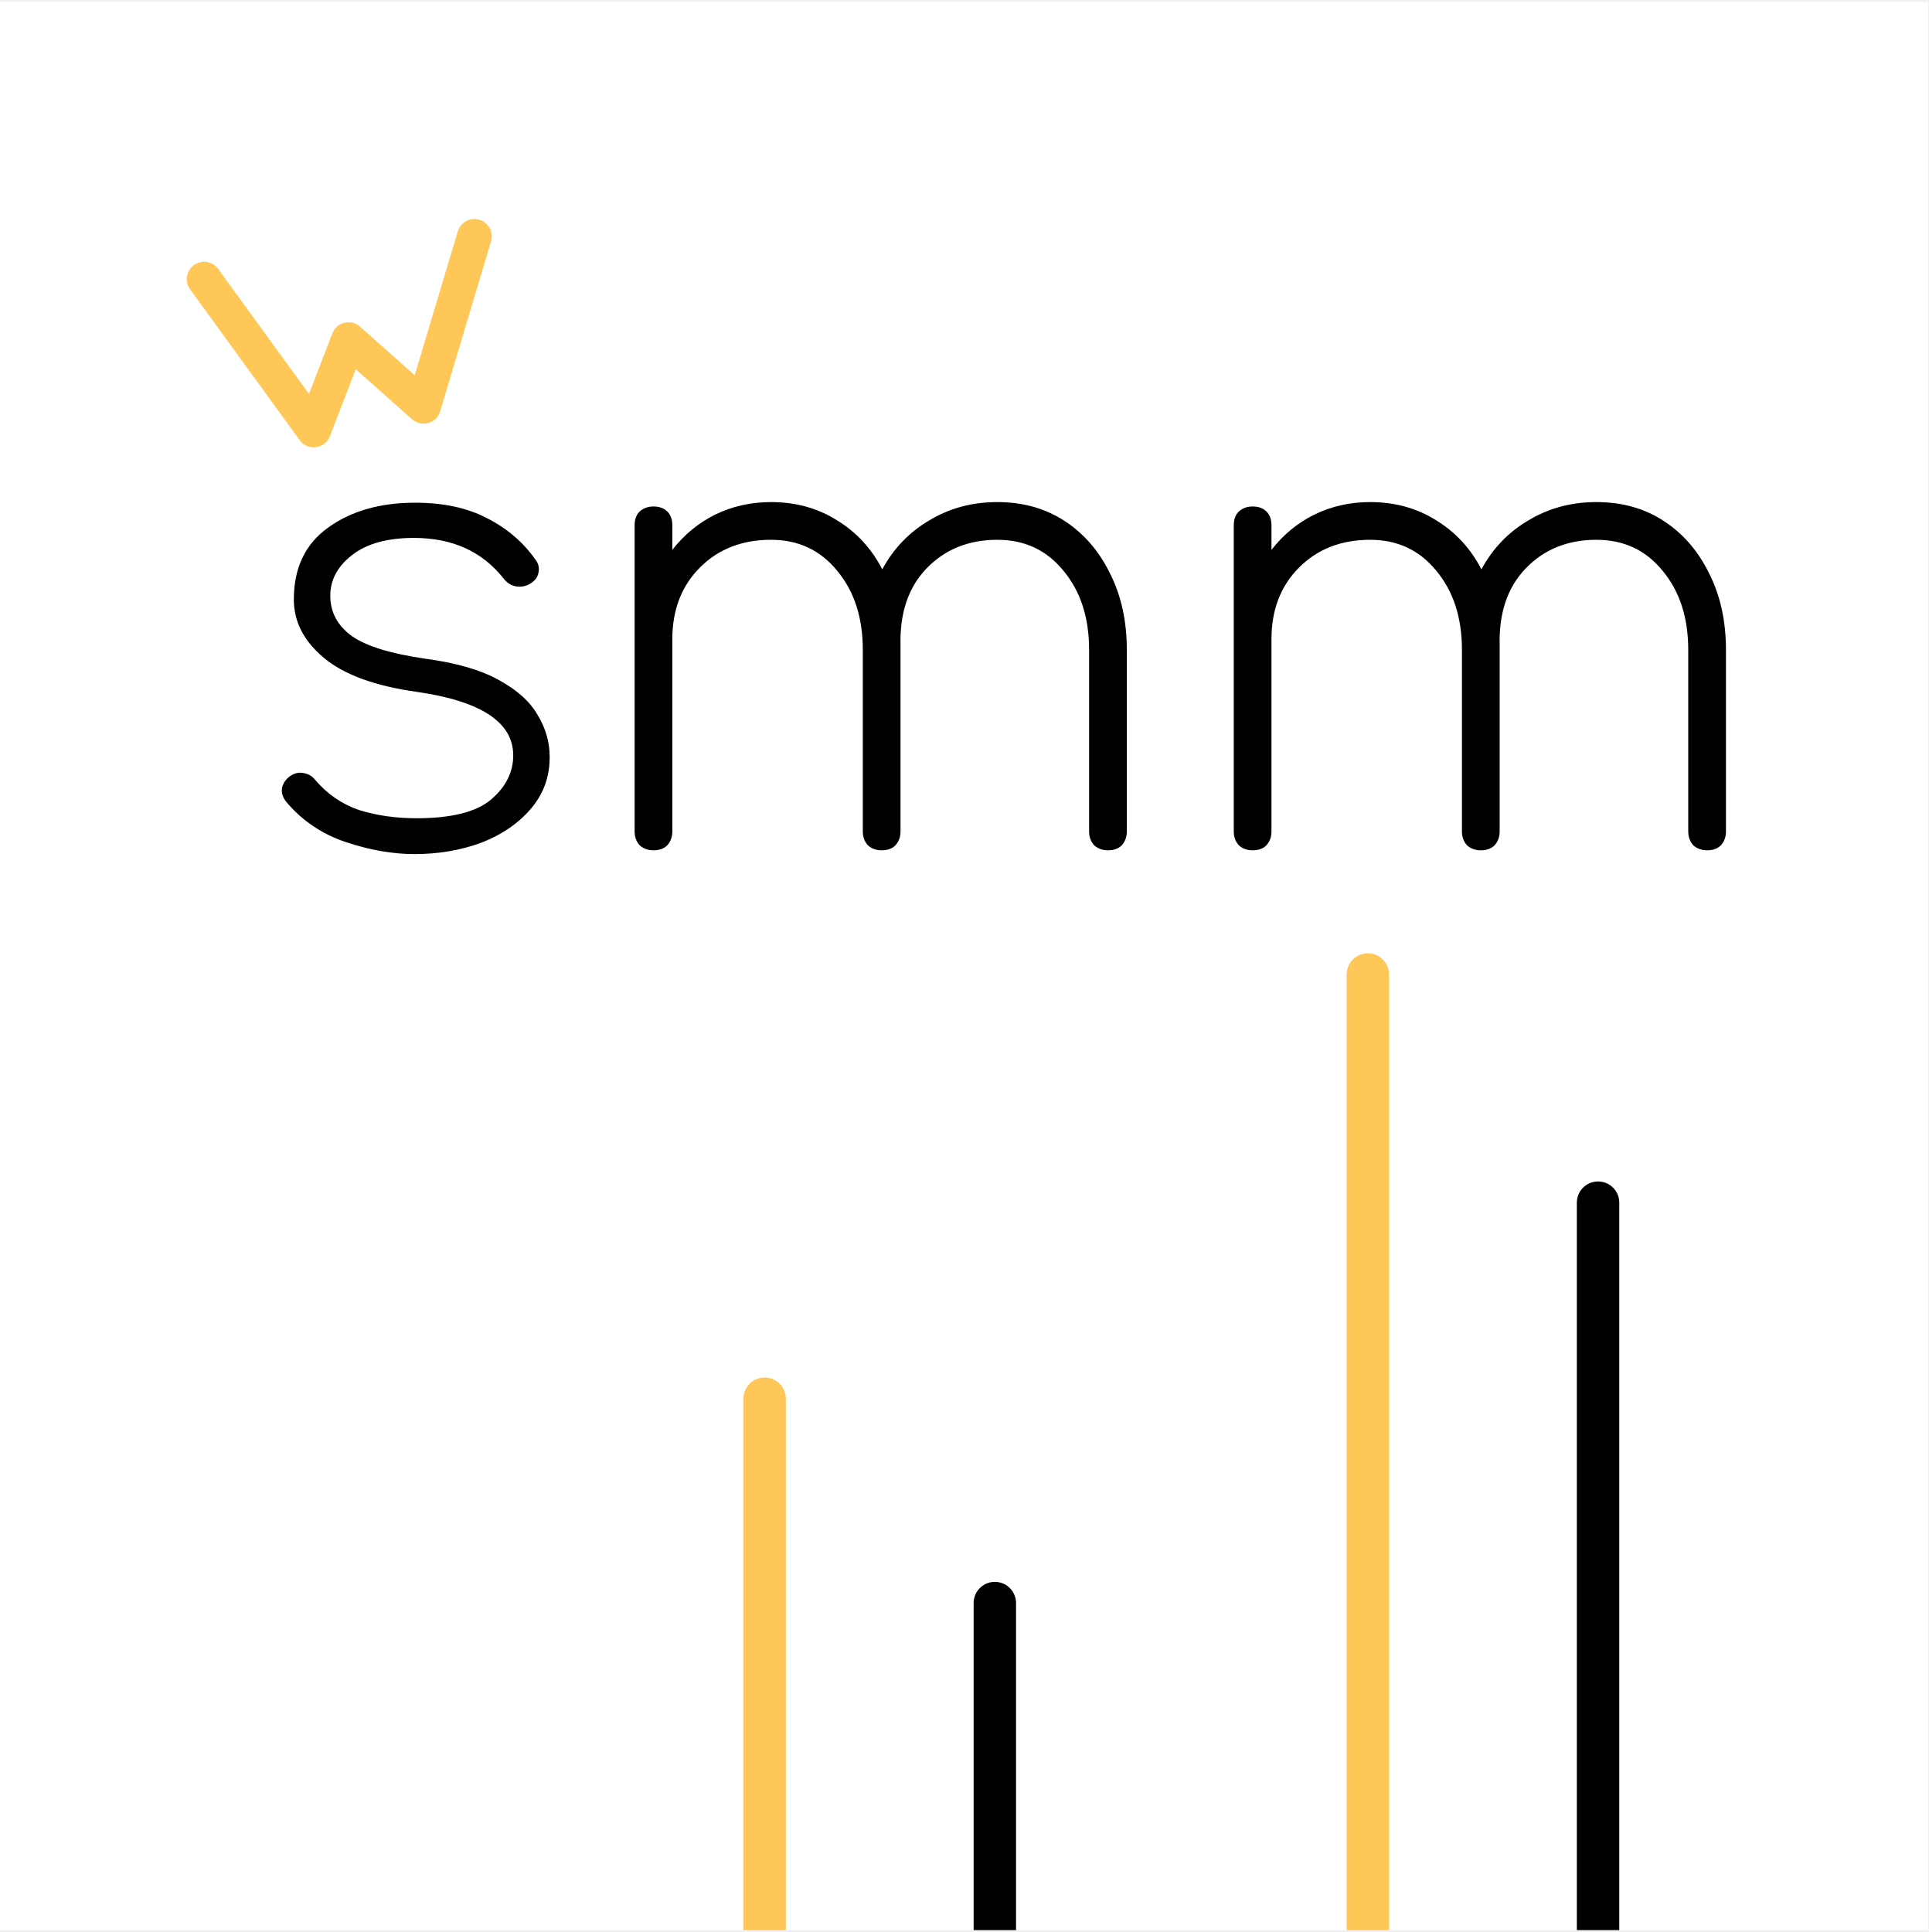
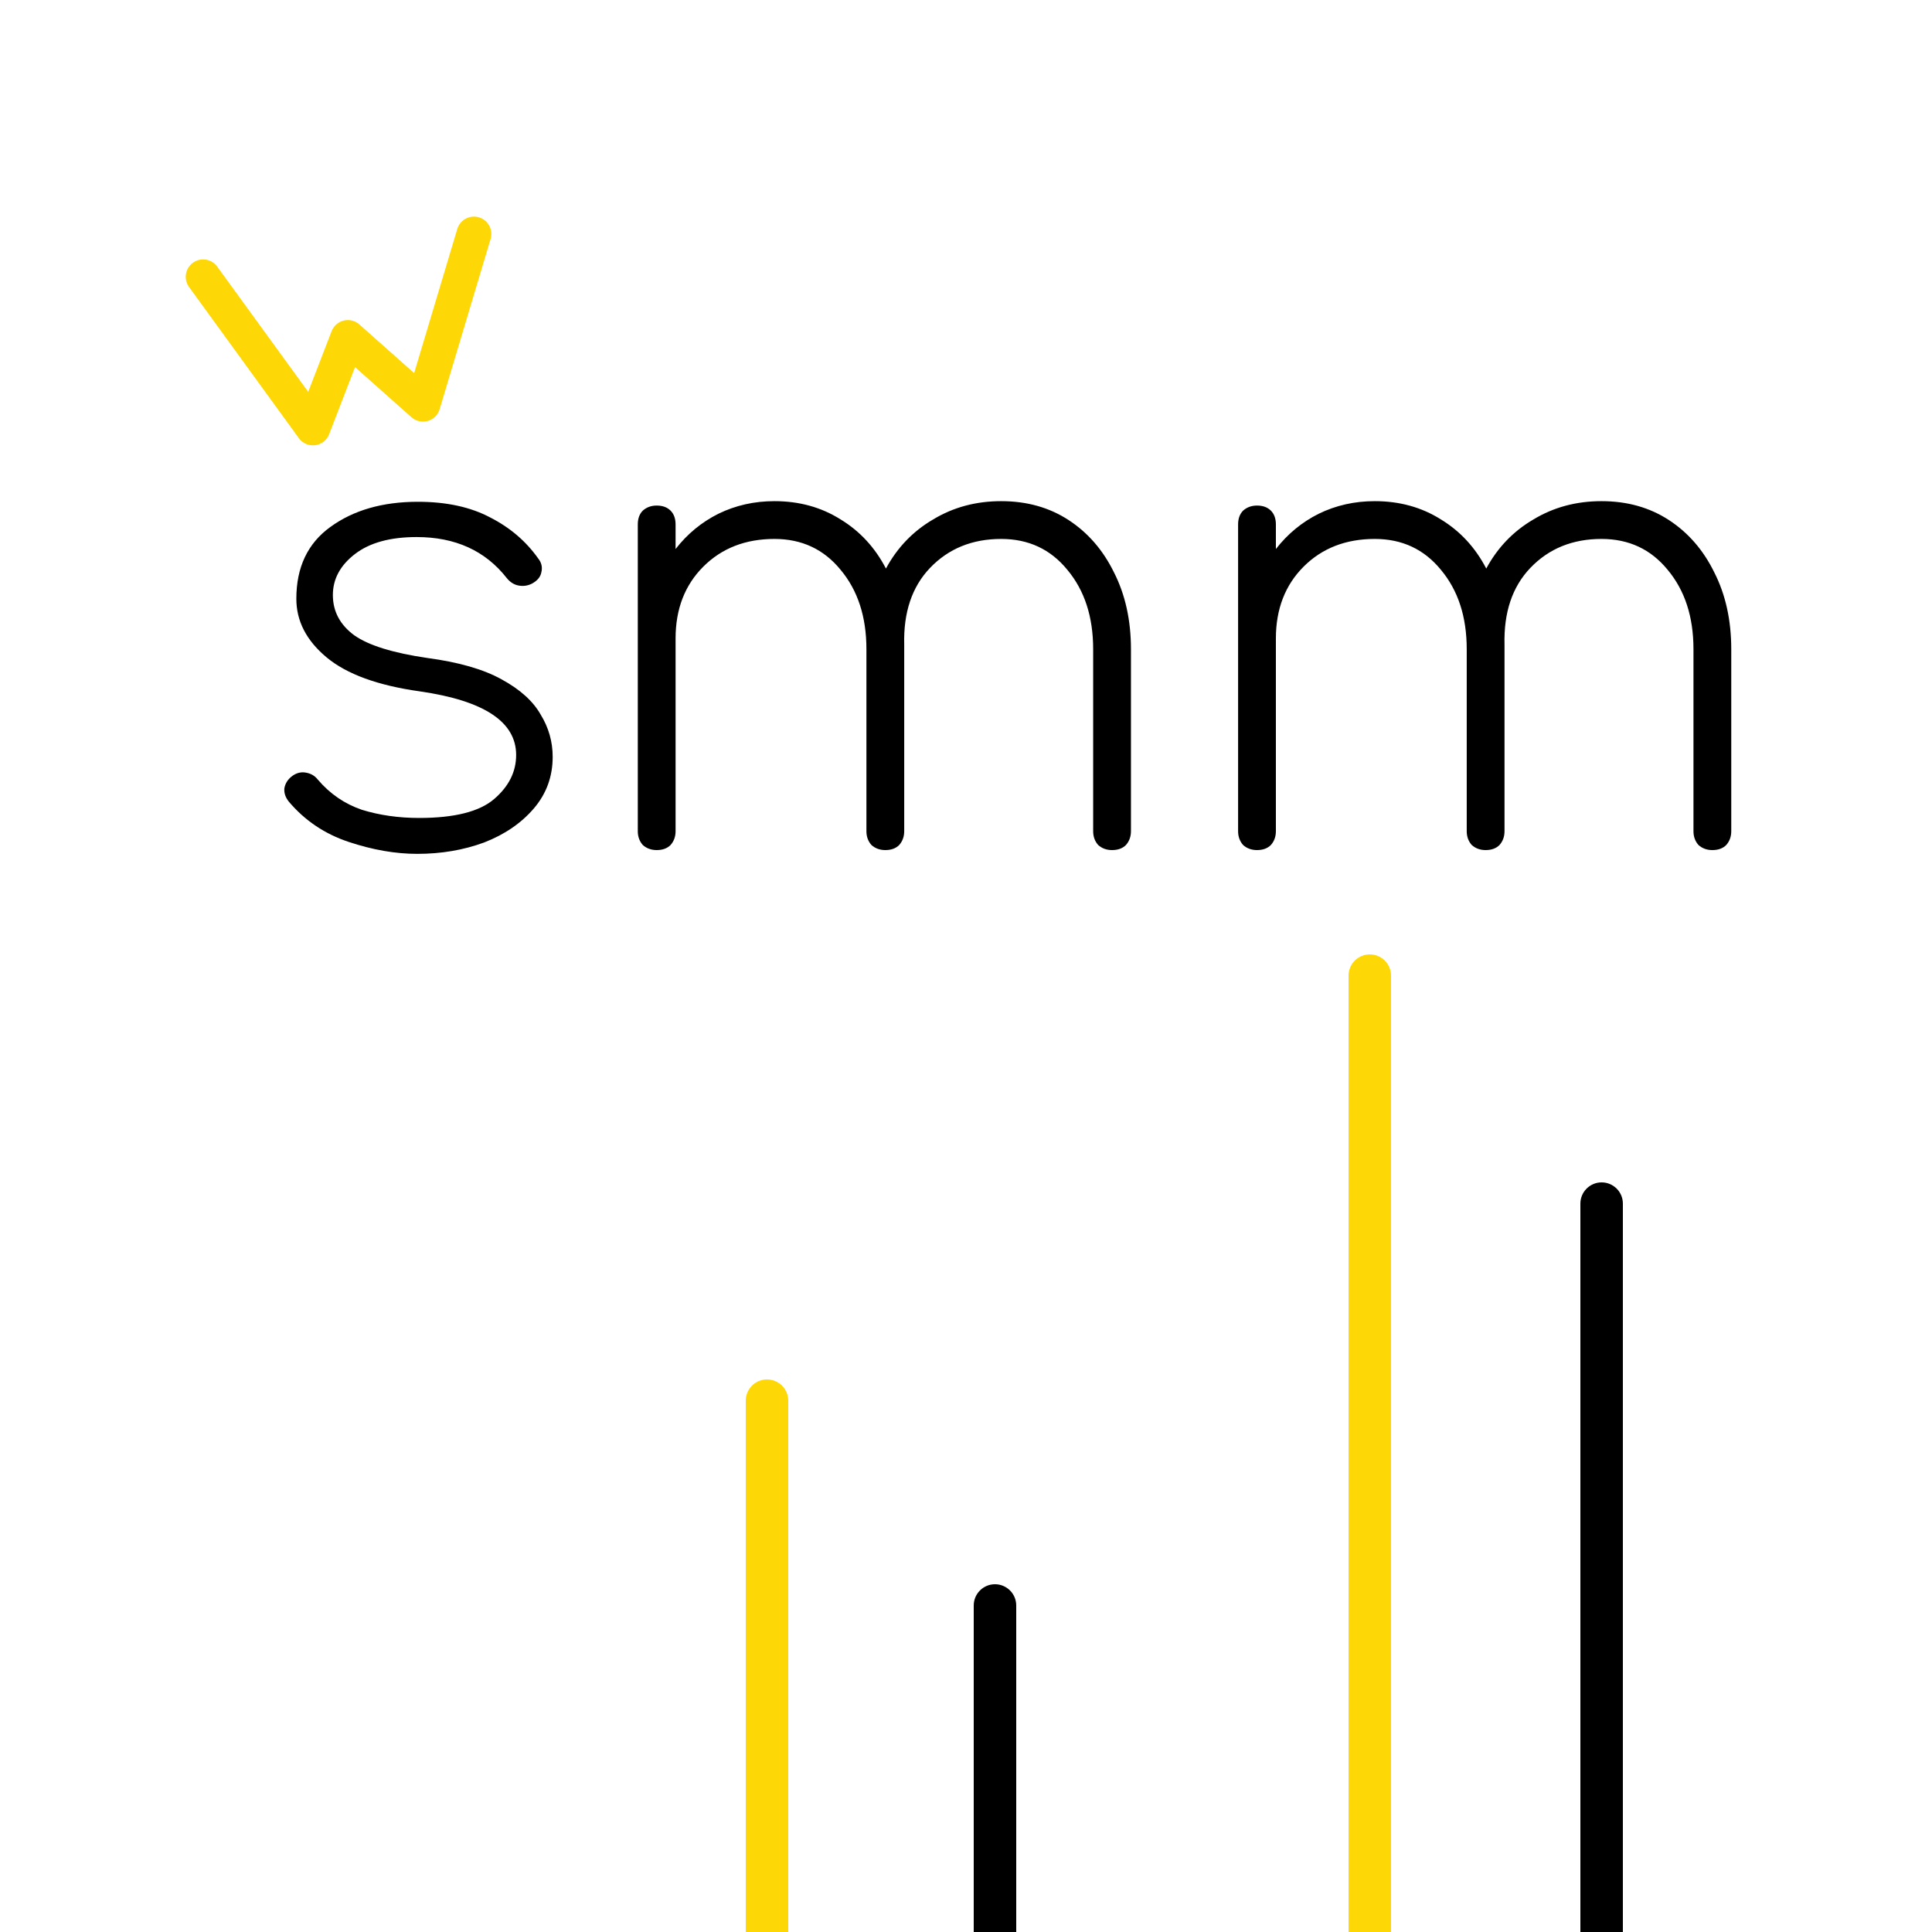
- <svg xmlns="http://www.w3.org/2000/svg" width="500" height="501" viewBox="0 0 500 501" fill="none">
+ <svg xmlns="http://www.w3.org/2000/svg" width="500" height="500" viewBox="0 0 500 500" fill="none">
  <g clip-path="url(#clip0)">
-     <rect width="500" height="500" transform="translate(0 0.5)" fill="white" />
-     <path d="M107.488 221.478C101.837 221.478 95.915 220.446 89.721 218.381C83.527 216.316 78.365 212.839 74.236 207.949C73.367 206.862 72.986 205.721 73.095 204.526C73.312 203.222 74.019 202.135 75.214 201.266C76.301 200.505 77.442 200.234 78.637 200.451C79.941 200.668 80.973 201.266 81.734 202.244C84.885 205.939 88.689 208.547 93.144 210.068C97.708 211.481 102.652 212.187 107.977 212.187C117.105 212.187 123.571 210.557 127.374 207.297C131.177 204.037 133.079 200.234 133.079 195.887C133.079 187.302 124.766 181.815 108.14 179.424C97.273 177.903 89.232 174.969 84.016 170.622C78.8 166.275 76.192 161.222 76.192 155.463C76.192 147.313 79.126 141.119 84.994 136.881C90.971 132.534 98.523 130.361 107.651 130.361C115.04 130.361 121.289 131.719 126.396 134.436C131.503 137.044 135.633 140.576 138.784 145.031C139.653 146.118 139.925 147.313 139.599 148.617C139.382 149.812 138.567 150.79 137.154 151.551C136.067 152.094 134.926 152.257 133.731 152.04C132.536 151.823 131.503 151.171 130.634 150.084C125.092 143.021 117.322 139.489 107.325 139.489C100.479 139.489 95.154 140.956 91.351 143.89C87.548 146.824 85.646 150.356 85.646 154.485C85.646 158.723 87.493 162.2 91.188 164.917C94.883 167.525 101.185 169.481 110.096 170.785C118.246 171.872 124.657 173.719 129.33 176.327C134.111 178.935 137.48 181.978 139.436 185.455C141.501 188.824 142.533 192.464 142.533 196.376C142.533 201.483 140.903 205.939 137.643 209.742C134.383 213.545 130.091 216.479 124.766 218.544C119.441 220.5 113.682 221.478 107.488 221.478ZM169.45 220.5C168.037 220.5 166.842 220.065 165.864 219.196C164.994 218.218 164.56 217.023 164.56 215.61V136.229C164.56 134.708 164.994 133.512 165.864 132.643C166.842 131.774 168.037 131.339 169.45 131.339C170.971 131.339 172.166 131.774 173.036 132.643C173.905 133.512 174.34 134.708 174.34 136.229V142.586C177.382 138.674 181.077 135.631 185.424 133.458C189.879 131.285 194.715 130.198 199.931 130.198C206.342 130.198 212.047 131.774 217.046 134.925C222.044 137.968 225.956 142.206 228.782 147.639C231.716 142.206 235.791 137.968 241.007 134.925C246.223 131.774 252.091 130.198 258.611 130.198C265.239 130.198 271.053 131.828 276.052 135.088C281.05 138.348 284.962 142.858 287.788 148.617C290.722 154.376 292.189 161.005 292.189 168.503V215.61C292.189 217.023 291.754 218.218 290.885 219.196C290.015 220.065 288.82 220.5 287.299 220.5C285.886 220.5 284.691 220.065 283.713 219.196C282.843 218.218 282.409 217.023 282.409 215.61V168.503C282.409 160.136 280.181 153.29 275.726 147.965C271.379 142.64 265.674 139.978 258.611 139.978C251.113 139.978 244.973 142.477 240.192 147.476C235.519 152.366 233.291 158.995 233.509 167.362C233.509 167.688 233.509 168.068 233.509 168.503V215.61C233.509 217.023 233.074 218.218 232.205 219.196C231.335 220.065 230.14 220.5 228.619 220.5C227.206 220.5 226.011 220.065 225.033 219.196C224.163 218.218 223.729 217.023 223.729 215.61V168.503C223.729 160.136 221.501 153.29 217.046 147.965C212.699 142.64 206.994 139.978 199.931 139.978C192.433 139.978 186.293 142.369 181.512 147.15C176.73 151.931 174.34 158.125 174.34 165.732V215.61C174.34 217.023 173.905 218.218 173.036 219.196C172.166 220.065 170.971 220.5 169.45 220.5ZM324.809 220.5C323.396 220.5 322.201 220.065 321.223 219.196C320.354 218.218 319.919 217.023 319.919 215.61V136.229C319.919 134.708 320.354 133.512 321.223 132.643C322.201 131.774 323.396 131.339 324.809 131.339C326.33 131.339 327.526 131.774 328.395 132.643C329.264 133.512 329.699 134.708 329.699 136.229V142.586C332.742 138.674 336.436 135.631 340.783 133.458C345.238 131.285 350.074 130.198 355.29 130.198C361.701 130.198 367.406 131.774 372.405 134.925C377.404 137.968 381.316 142.206 384.141 147.639C387.075 142.206 391.15 137.968 396.366 134.925C401.582 131.774 407.45 130.198 413.97 130.198C420.599 130.198 426.412 131.828 431.411 135.088C436.41 138.348 440.322 142.858 443.147 148.617C446.081 154.376 447.548 161.005 447.548 168.503V215.61C447.548 217.023 447.113 218.218 446.244 219.196C445.375 220.065 444.179 220.5 442.658 220.5C441.245 220.5 440.05 220.065 439.072 219.196C438.203 218.218 437.768 217.023 437.768 215.61V168.503C437.768 160.136 435.54 153.29 431.085 147.965C426.738 142.64 421.033 139.978 413.97 139.978C406.472 139.978 400.332 142.477 395.551 147.476C390.878 152.366 388.651 158.995 388.868 167.362C388.868 167.688 388.868 168.068 388.868 168.503V215.61C388.868 217.023 388.433 218.218 387.564 219.196C386.695 220.065 385.499 220.5 383.978 220.5C382.565 220.5 381.37 220.065 380.392 219.196C379.523 218.218 379.088 217.023 379.088 215.61V168.503C379.088 160.136 376.86 153.29 372.405 147.965C368.058 142.64 362.353 139.978 355.29 139.978C347.792 139.978 341.652 142.369 336.871 147.15C332.09 151.931 329.699 158.125 329.699 165.732V215.61C329.699 217.023 329.264 218.218 328.395 219.196C327.526 220.065 326.33 220.5 324.809 220.5Z" fill="black" />
-     <rect x="192.774" y="357.205" width="11" height="383.451" rx="5.5" fill="#FFC758" />
-     <rect x="252.465" y="410.205" width="11" height="383.451" rx="5.5" fill="black" />
-     <rect x="349.192" y="247.205" width="11" height="383.451" rx="5.5" fill="#FFC758" />
-     <rect x="408.884" y="306.372" width="11" height="383.451" rx="5.5" fill="black" />
-     <path d="M52.93 72.383L81.344 111.492L90.378 88.076L109.826 105.354L123.015 61.299" stroke="#FFC758" stroke-width="9" stroke-linecap="round" stroke-linejoin="round" />
+     <rect width="500" height="500" fill="white" />
+     <path d="M107.988 220.978C102.337 220.978 96.415 219.946 90.221 217.881C84.027 215.816 78.865 212.339 74.736 207.449C73.867 206.362 73.486 205.221 73.595 204.026C73.812 202.722 74.519 201.635 75.714 200.766C76.801 200.005 77.942 199.734 79.137 199.951C80.441 200.168 81.473 200.766 82.234 201.744C85.385 205.439 89.189 208.047 93.644 209.568C98.208 210.981 103.152 211.687 108.477 211.687C117.605 211.687 124.071 210.057 127.874 206.797C131.677 203.537 133.579 199.734 133.579 195.387C133.579 186.802 125.266 181.315 108.64 178.924C97.773 177.403 89.732 174.469 84.516 170.122C79.3 165.775 76.692 160.722 76.692 154.963C76.692 146.813 79.626 140.619 85.494 136.381C91.471 132.034 99.023 129.861 108.151 129.861C115.54 129.861 121.789 131.219 126.896 133.936C132.003 136.544 136.133 140.076 139.284 144.531C140.153 145.618 140.425 146.813 140.099 148.117C139.882 149.312 139.067 150.29 137.654 151.051C136.567 151.594 135.426 151.757 134.231 151.54C133.036 151.323 132.003 150.671 131.134 149.584C125.592 142.521 117.822 138.989 107.825 138.989C100.979 138.989 95.654 140.456 91.851 143.39C88.048 146.324 86.146 149.856 86.146 153.985C86.146 158.223 87.993 161.7 91.688 164.417C95.383 167.025 101.685 168.981 110.596 170.285C118.746 171.372 125.157 173.219 129.83 175.827C134.611 178.435 137.98 181.478 139.936 184.955C142.001 188.324 143.033 191.964 143.033 195.876C143.033 200.983 141.403 205.439 138.143 209.242C134.883 213.045 130.591 215.979 125.266 218.044C119.941 220 114.182 220.978 107.988 220.978ZM169.95 220C168.537 220 167.342 219.565 166.364 218.696C165.494 217.718 165.06 216.523 165.06 215.11V135.729C165.06 134.208 165.494 133.012 166.364 132.143C167.342 131.274 168.537 130.839 169.95 130.839C171.471 130.839 172.666 131.274 173.536 132.143C174.405 133.012 174.84 134.208 174.84 135.729V142.086C177.882 138.174 181.577 135.131 185.924 132.958C190.379 130.785 195.215 129.698 200.431 129.698C206.842 129.698 212.547 131.274 217.546 134.425C222.544 137.468 226.456 141.706 229.282 147.139C232.216 141.706 236.291 137.468 241.507 134.425C246.723 131.274 252.591 129.698 259.111 129.698C265.739 129.698 271.553 131.328 276.552 134.588C281.55 137.848 285.462 142.358 288.288 148.117C291.222 153.876 292.689 160.505 292.689 168.003V215.11C292.689 216.523 292.254 217.718 291.385 218.696C290.515 219.565 289.32 220 287.799 220C286.386 220 285.191 219.565 284.213 218.696C283.343 217.718 282.909 216.523 282.909 215.11V168.003C282.909 159.636 280.681 152.79 276.226 147.465C271.879 142.14 266.174 139.478 259.111 139.478C251.613 139.478 245.473 141.977 240.692 146.976C236.019 151.866 233.791 158.495 234.009 166.862C234.009 167.188 234.009 167.568 234.009 168.003V215.11C234.009 216.523 233.574 217.718 232.705 218.696C231.835 219.565 230.64 220 229.119 220C227.706 220 226.511 219.565 225.533 218.696C224.663 217.718 224.229 216.523 224.229 215.11V168.003C224.229 159.636 222.001 152.79 217.546 147.465C213.199 142.14 207.494 139.478 200.431 139.478C192.933 139.478 186.793 141.869 182.012 146.65C177.23 151.431 174.84 157.625 174.84 165.232V215.11C174.84 216.523 174.405 217.718 173.536 218.696C172.666 219.565 171.471 220 169.95 220ZM325.309 220C323.896 220 322.701 219.565 321.723 218.696C320.854 217.718 320.419 216.523 320.419 215.11V135.729C320.419 134.208 320.854 133.012 321.723 132.143C322.701 131.274 323.896 130.839 325.309 130.839C326.83 130.839 328.026 131.274 328.895 132.143C329.764 133.012 330.199 134.208 330.199 135.729V142.086C333.242 138.174 336.936 135.131 341.283 132.958C345.738 130.785 350.574 129.698 355.79 129.698C362.201 129.698 367.906 131.274 372.905 134.425C377.904 137.468 381.816 141.706 384.641 147.139C387.575 141.706 391.65 137.468 396.866 134.425C402.082 131.274 407.95 129.698 414.47 129.698C421.099 129.698 426.912 131.328 431.911 134.588C436.91 137.848 440.822 142.358 443.647 148.117C446.581 153.876 448.048 160.505 448.048 168.003V215.11C448.048 216.523 447.613 217.718 446.744 218.696C445.875 219.565 444.679 220 443.158 220C441.745 220 440.55 219.565 439.572 218.696C438.703 217.718 438.268 216.523 438.268 215.11V168.003C438.268 159.636 436.04 152.79 431.585 147.465C427.238 142.14 421.533 139.478 414.47 139.478C406.972 139.478 400.832 141.977 396.051 146.976C391.378 151.866 389.151 158.495 389.368 166.862C389.368 167.188 389.368 167.568 389.368 168.003V215.11C389.368 216.523 388.933 217.718 388.064 218.696C387.195 219.565 385.999 220 384.478 220C383.065 220 381.87 219.565 380.892 218.696C380.023 217.718 379.588 216.523 379.588 215.11V168.003C379.588 159.636 377.36 152.79 372.905 147.465C368.558 142.14 362.853 139.478 355.79 139.478C348.292 139.478 342.152 141.869 337.371 146.65C332.59 151.431 330.199 157.625 330.199 165.232V215.11C330.199 216.523 329.764 217.718 328.895 218.696C328.026 219.565 326.83 220 325.309 220Z" fill="black" />
+     <rect x="193" y="357" width="11" height="383.451" rx="5.5" fill="#FDD706" />
+     <rect x="252" y="410" width="11" height="383.451" rx="5.5" fill="black" />
+     <rect x="349" y="247" width="11" height="383.451" rx="5.5" fill="#FDD706" />
+     <rect x="409" y="306" width="11" height="383.451" rx="5.5" fill="black" />
+     <path d="M52.572 71.642L80.986 110.751L90.019 87.335L109.468 104.613L122.657 60.558" stroke="#FDD706" stroke-width="9" stroke-linecap="round" stroke-linejoin="round" />
  </g>
  <defs>
    <clipPath id="clip0">
-       <rect width="500" height="500" fill="white" transform="translate(0 0.5)" />
+       <rect width="500" height="500" fill="white" />
    </clipPath>
  </defs>
</svg>
